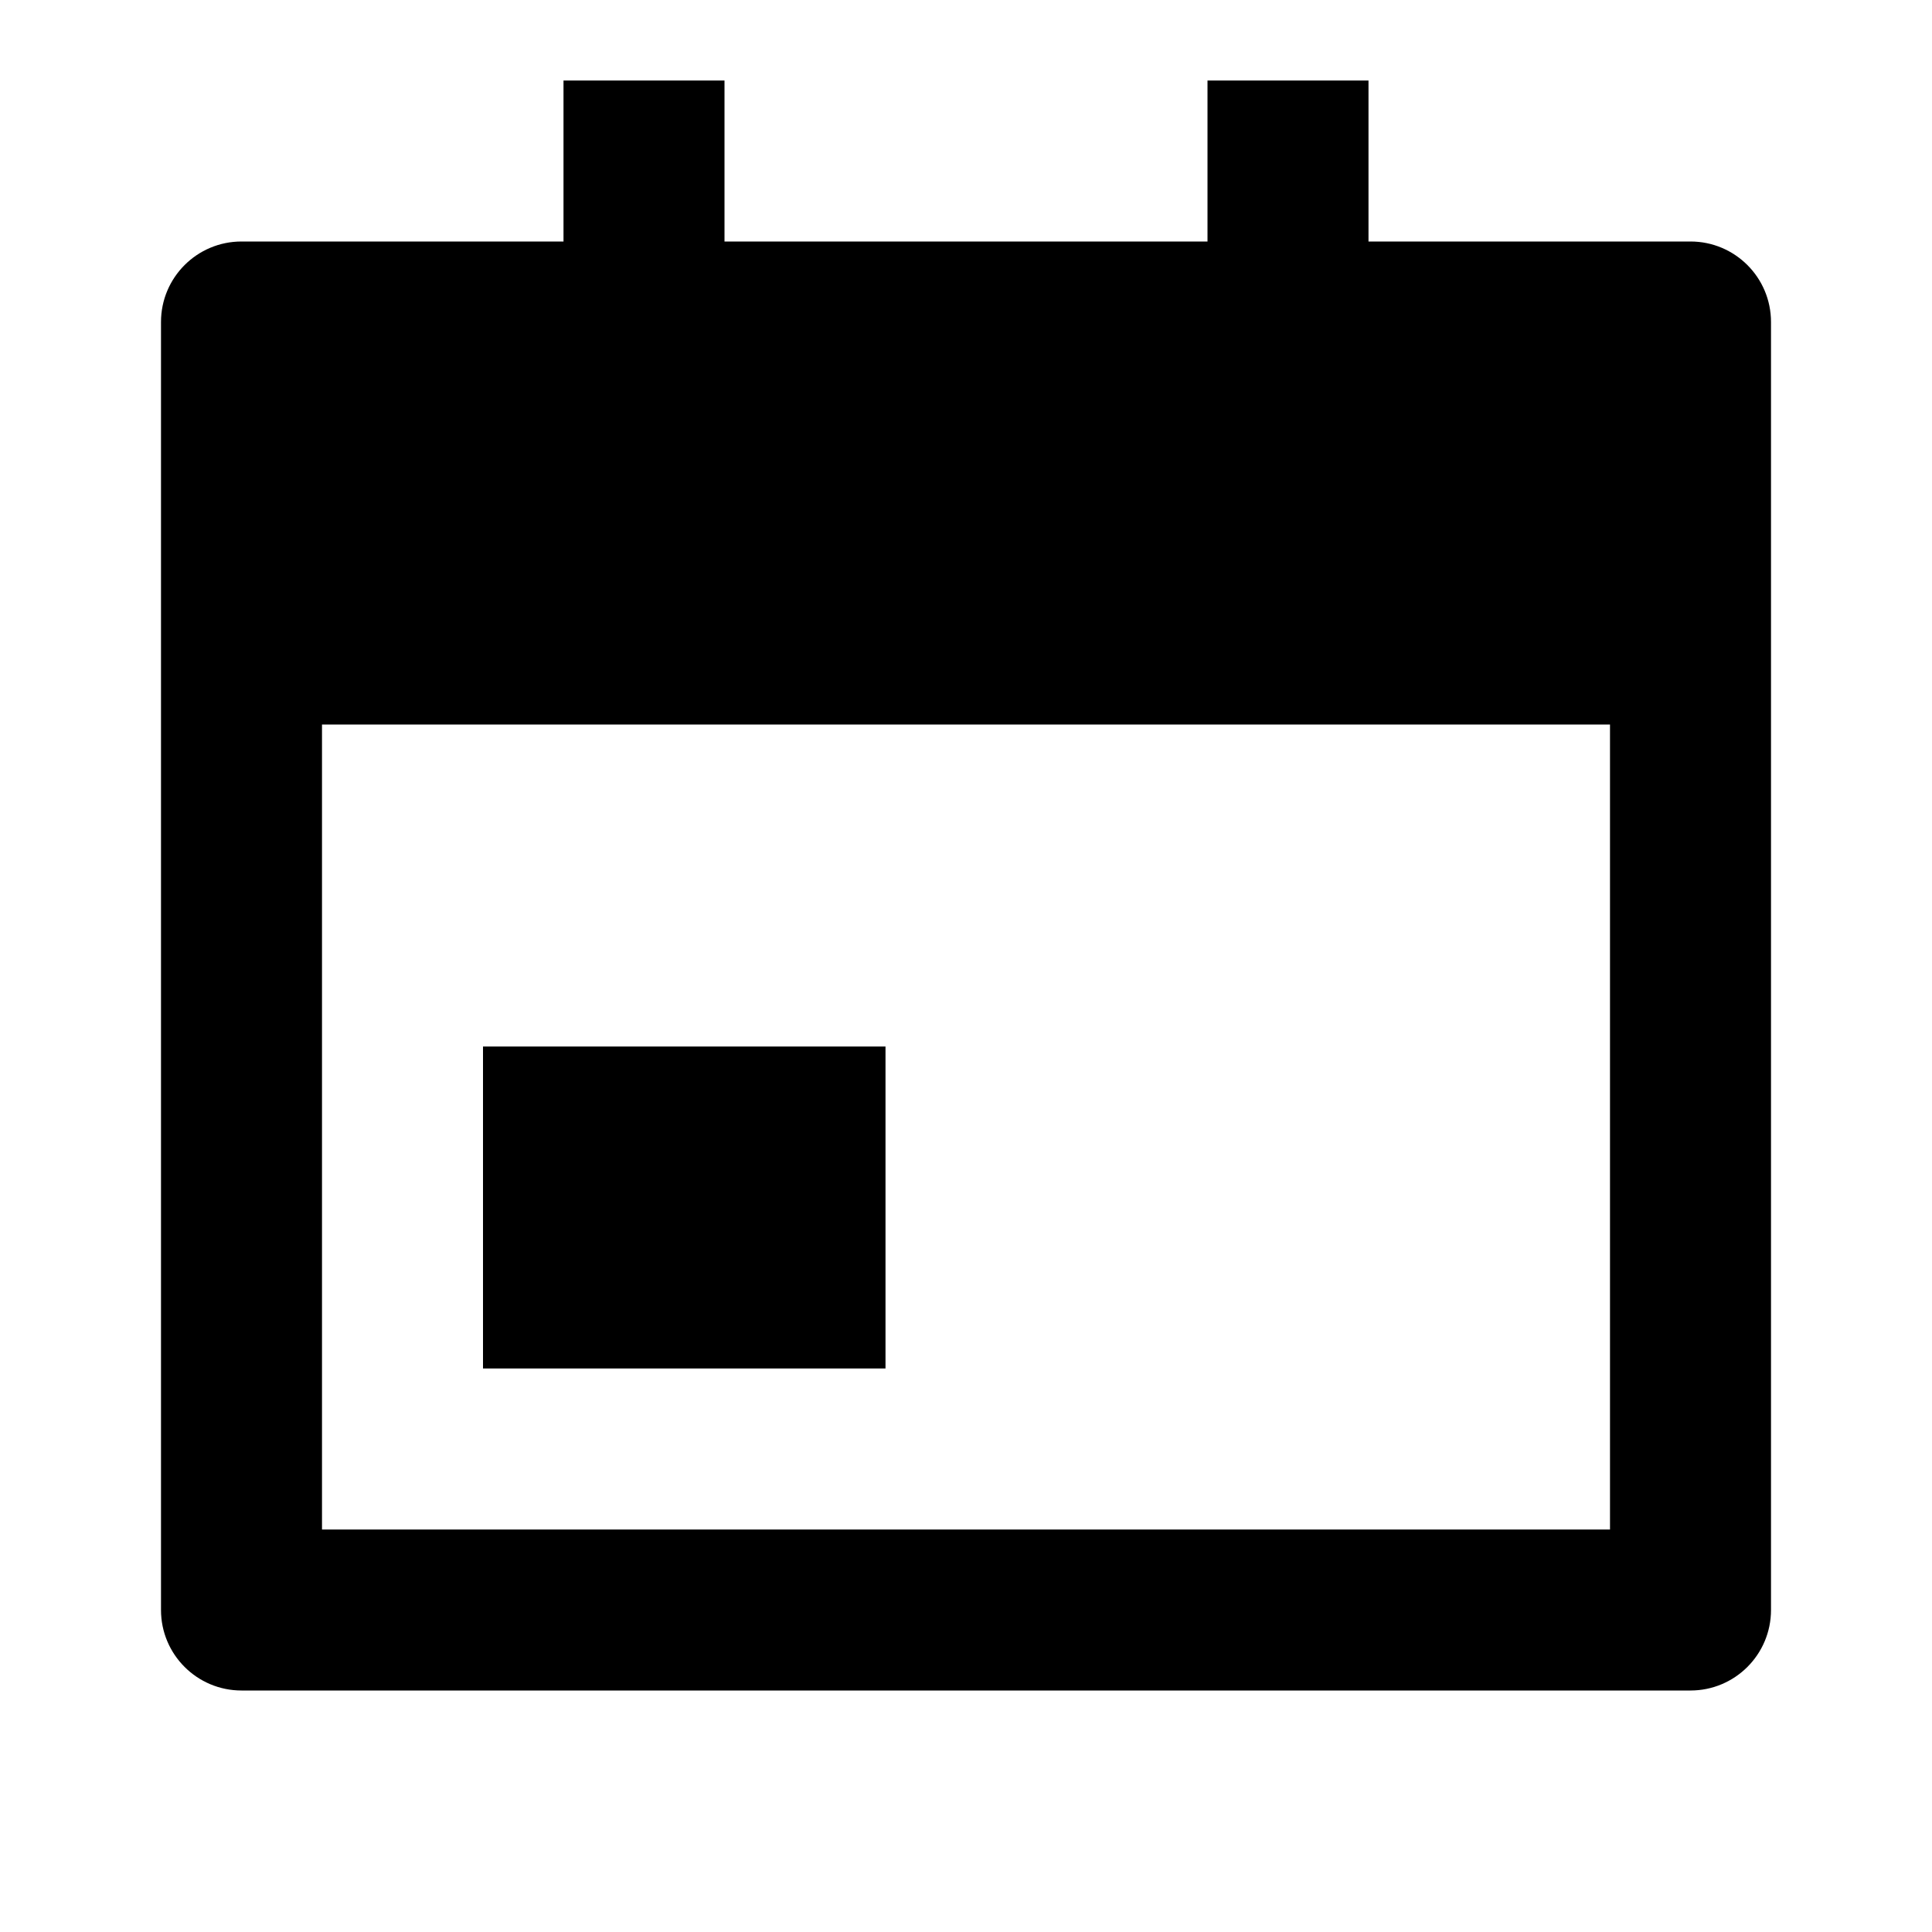
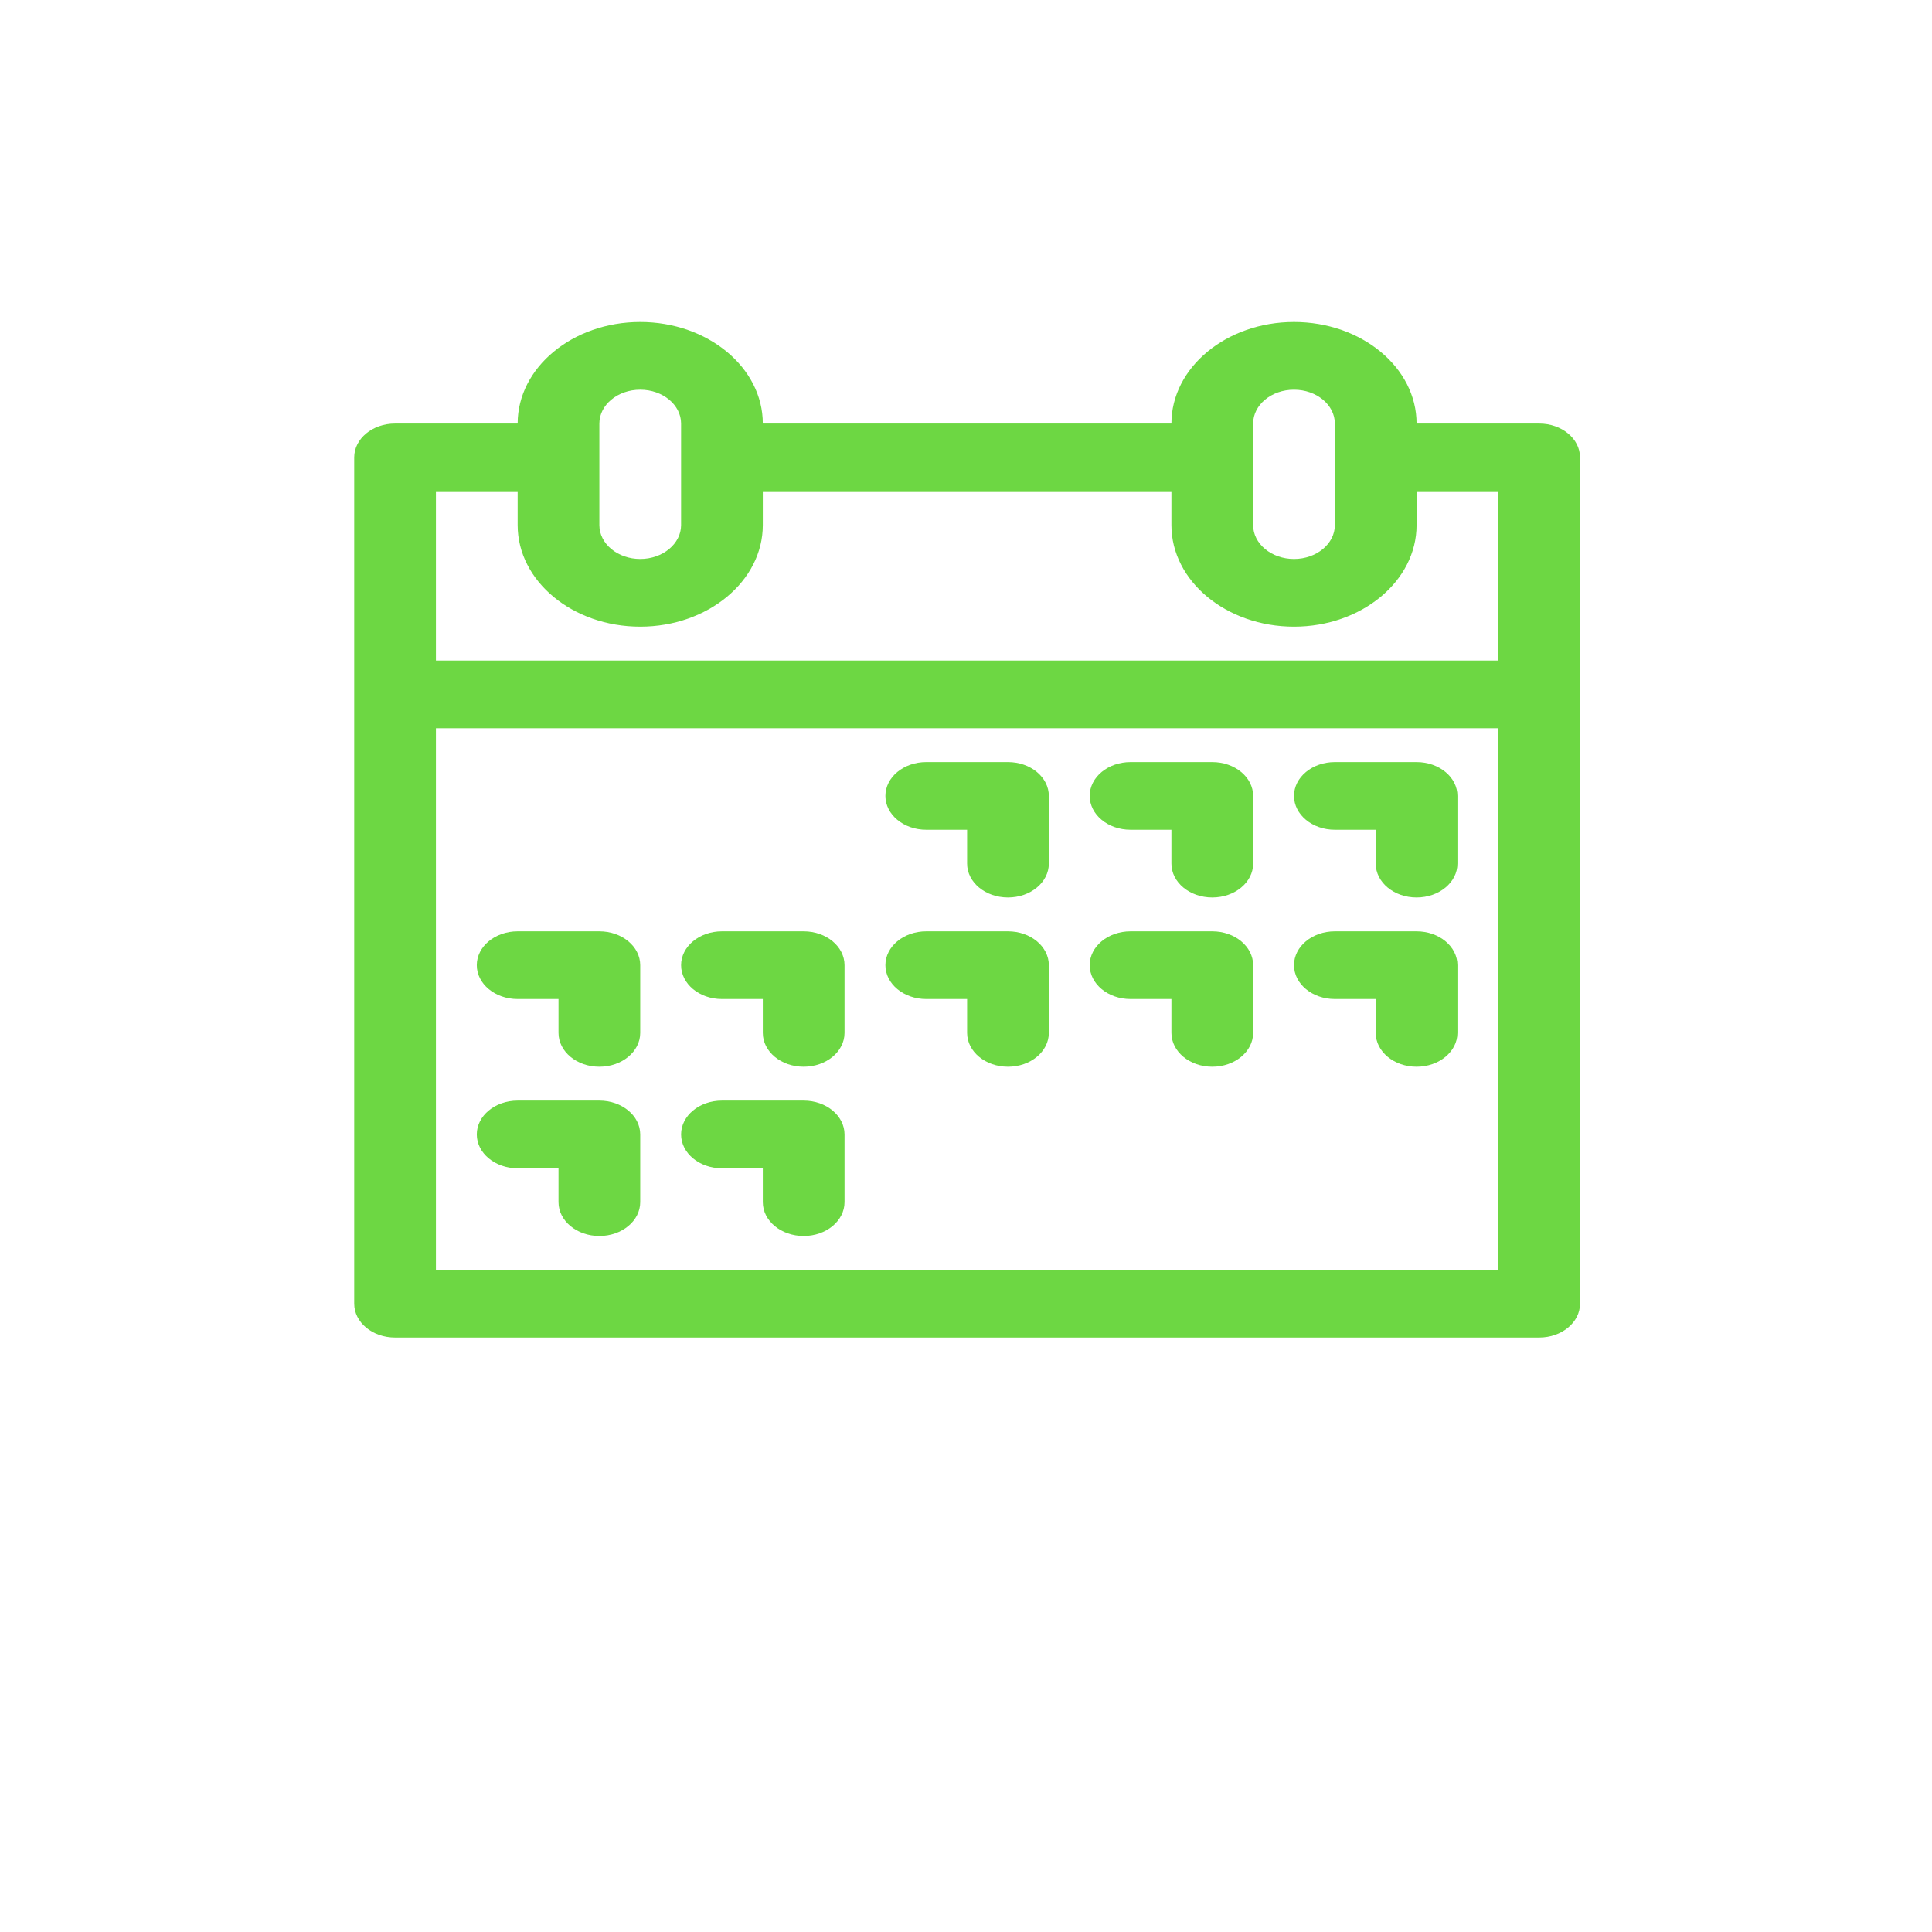
- <svg xmlns="http://www.w3.org/2000/svg" width="24px" height="24px" viewBox="0 0 24 24">
-   <g>
-     <path fill="none" d="M0 0h24v24H0z" />
-     <path d="M17 3h4a1 1 0 0 1 1 1v16a1 1 0 0 1-1 1H3a1 1 0 0 1-1-1V4a1 1 0 0 1 1-1h4V1h2v2h6V1h2v2zM4 9v10h16V9H4zm2 4h5v4H6v-4z" />
-   </g>
+ <svg xmlns="http://www.w3.org/2000/svg" width="180" height="180" viewBox="0 0 180 180" fill="none">
+   <path d="M143.4 39.462H131.979C131.979 34.245 126.855 30 120.559 30C114.262 30 109.138 34.245 109.138 39.462H71.069C71.069 34.245 65.945 30 59.648 30C53.352 30 48.228 34.245 48.228 39.462H36.807C34.702 39.462 33 40.875 33 42.615V121.463C33 123.204 34.702 124.617 36.807 124.617H143.4C145.505 124.617 147.207 123.204 147.207 121.463V42.615C147.207 40.875 145.505 39.462 143.4 39.462ZM116.752 39.462C116.752 37.724 118.457 36.308 120.559 36.308C122.66 36.308 124.365 37.724 124.365 39.462V48.923C124.365 50.661 122.66 52.077 120.559 52.077C118.457 52.077 116.752 50.661 116.752 48.923V39.462ZM55.841 39.462C55.841 37.724 57.547 36.308 59.648 36.308C61.75 36.308 63.455 37.724 63.455 39.462V48.923C63.455 50.661 61.75 52.077 59.648 52.077C57.547 52.077 55.841 50.661 55.841 48.923V39.462ZM48.228 45.769V48.923C48.228 54.14 53.352 58.385 59.648 58.385C65.945 58.385 71.069 54.14 71.069 48.923V45.769H109.138V48.923C109.138 54.14 114.262 58.385 120.559 58.385C126.855 58.385 131.979 54.14 131.979 48.923V45.769H139.593V61.539H40.614V45.769H48.228ZM40.614 118.309V67.847H139.593V118.309H40.614ZM59.648 89.924V96.232C59.648 97.973 57.946 99.385 55.841 99.385C53.736 99.385 52.035 97.973 52.035 96.232V93.078H48.228C46.123 93.078 44.421 91.665 44.421 89.924C44.421 88.183 46.123 86.77 48.228 86.77H55.841C57.946 86.77 59.648 88.183 59.648 89.924V89.924ZM59.648 105.693V112.001C59.648 113.742 57.946 115.155 55.841 115.155C53.736 115.155 52.035 113.742 52.035 112.001V108.847H48.228C46.123 108.847 44.421 107.434 44.421 105.693C44.421 103.952 46.123 102.539 48.228 102.539H55.841C57.946 102.539 59.648 103.952 59.648 105.693ZM78.683 89.924V96.232C78.683 97.973 76.981 99.385 74.876 99.385C72.771 99.385 71.069 97.973 71.069 96.232V93.078H67.262C65.157 93.078 63.455 91.665 63.455 89.924C63.455 88.183 65.157 86.77 67.262 86.77H74.876C76.981 86.77 78.683 88.183 78.683 89.924V89.924ZM78.683 105.693V112.001C78.683 113.742 76.981 115.155 74.876 115.155C72.771 115.155 71.069 113.742 71.069 112.001V108.847H67.262C65.157 108.847 63.455 107.434 63.455 105.693C63.455 103.952 65.157 102.539 67.262 102.539H74.876C76.981 102.539 78.683 103.952 78.683 105.693ZM97.717 74.154V80.462C97.717 82.203 96.015 83.616 93.91 83.616C91.805 83.616 90.103 82.203 90.103 80.462V77.308H86.296C84.192 77.308 82.49 75.895 82.49 74.154C82.49 72.413 84.192 71.001 86.296 71.001H93.91C96.015 71.001 97.717 72.413 97.717 74.154ZM97.717 89.924V96.232C97.717 97.973 96.015 99.385 93.91 99.385C91.805 99.385 90.103 97.973 90.103 96.232V93.078H86.296C84.192 93.078 82.49 91.665 82.49 89.924C82.49 88.183 84.192 86.77 86.296 86.77H93.91C96.015 86.77 97.717 88.183 97.717 89.924V89.924ZM116.752 74.154V80.462C116.752 82.203 115.05 83.616 112.945 83.616C110.84 83.616 109.138 82.203 109.138 80.462V77.308H105.331C103.226 77.308 101.524 75.895 101.524 74.154C101.524 72.413 103.226 71.001 105.331 71.001H112.945C115.05 71.001 116.752 72.413 116.752 74.154ZM116.752 89.924V96.232C116.752 97.973 115.05 99.385 112.945 99.385C110.84 99.385 109.138 97.973 109.138 96.232V93.078H105.331C103.226 93.078 101.524 91.665 101.524 89.924C101.524 88.183 103.226 86.77 105.331 86.77H112.945C115.05 86.77 116.752 88.183 116.752 89.924V89.924ZM135.786 74.154V80.462C135.786 82.203 134.084 83.616 131.979 83.616C129.874 83.616 128.172 82.203 128.172 80.462V77.308H124.365C122.261 77.308 120.559 75.895 120.559 74.154C120.559 72.413 122.261 71.001 124.365 71.001H131.979C134.084 71.001 135.786 72.413 135.786 74.154ZM135.786 89.924V96.232C135.786 97.973 134.084 99.385 131.979 99.385C129.874 99.385 128.172 97.973 128.172 96.232V93.078H124.365C122.261 93.078 120.559 91.665 120.559 89.924C120.559 88.183 122.261 86.77 124.365 86.77H131.979C134.084 86.77 135.786 88.183 135.786 89.924V89.924Z" fill="#6DD743" />
</svg>
